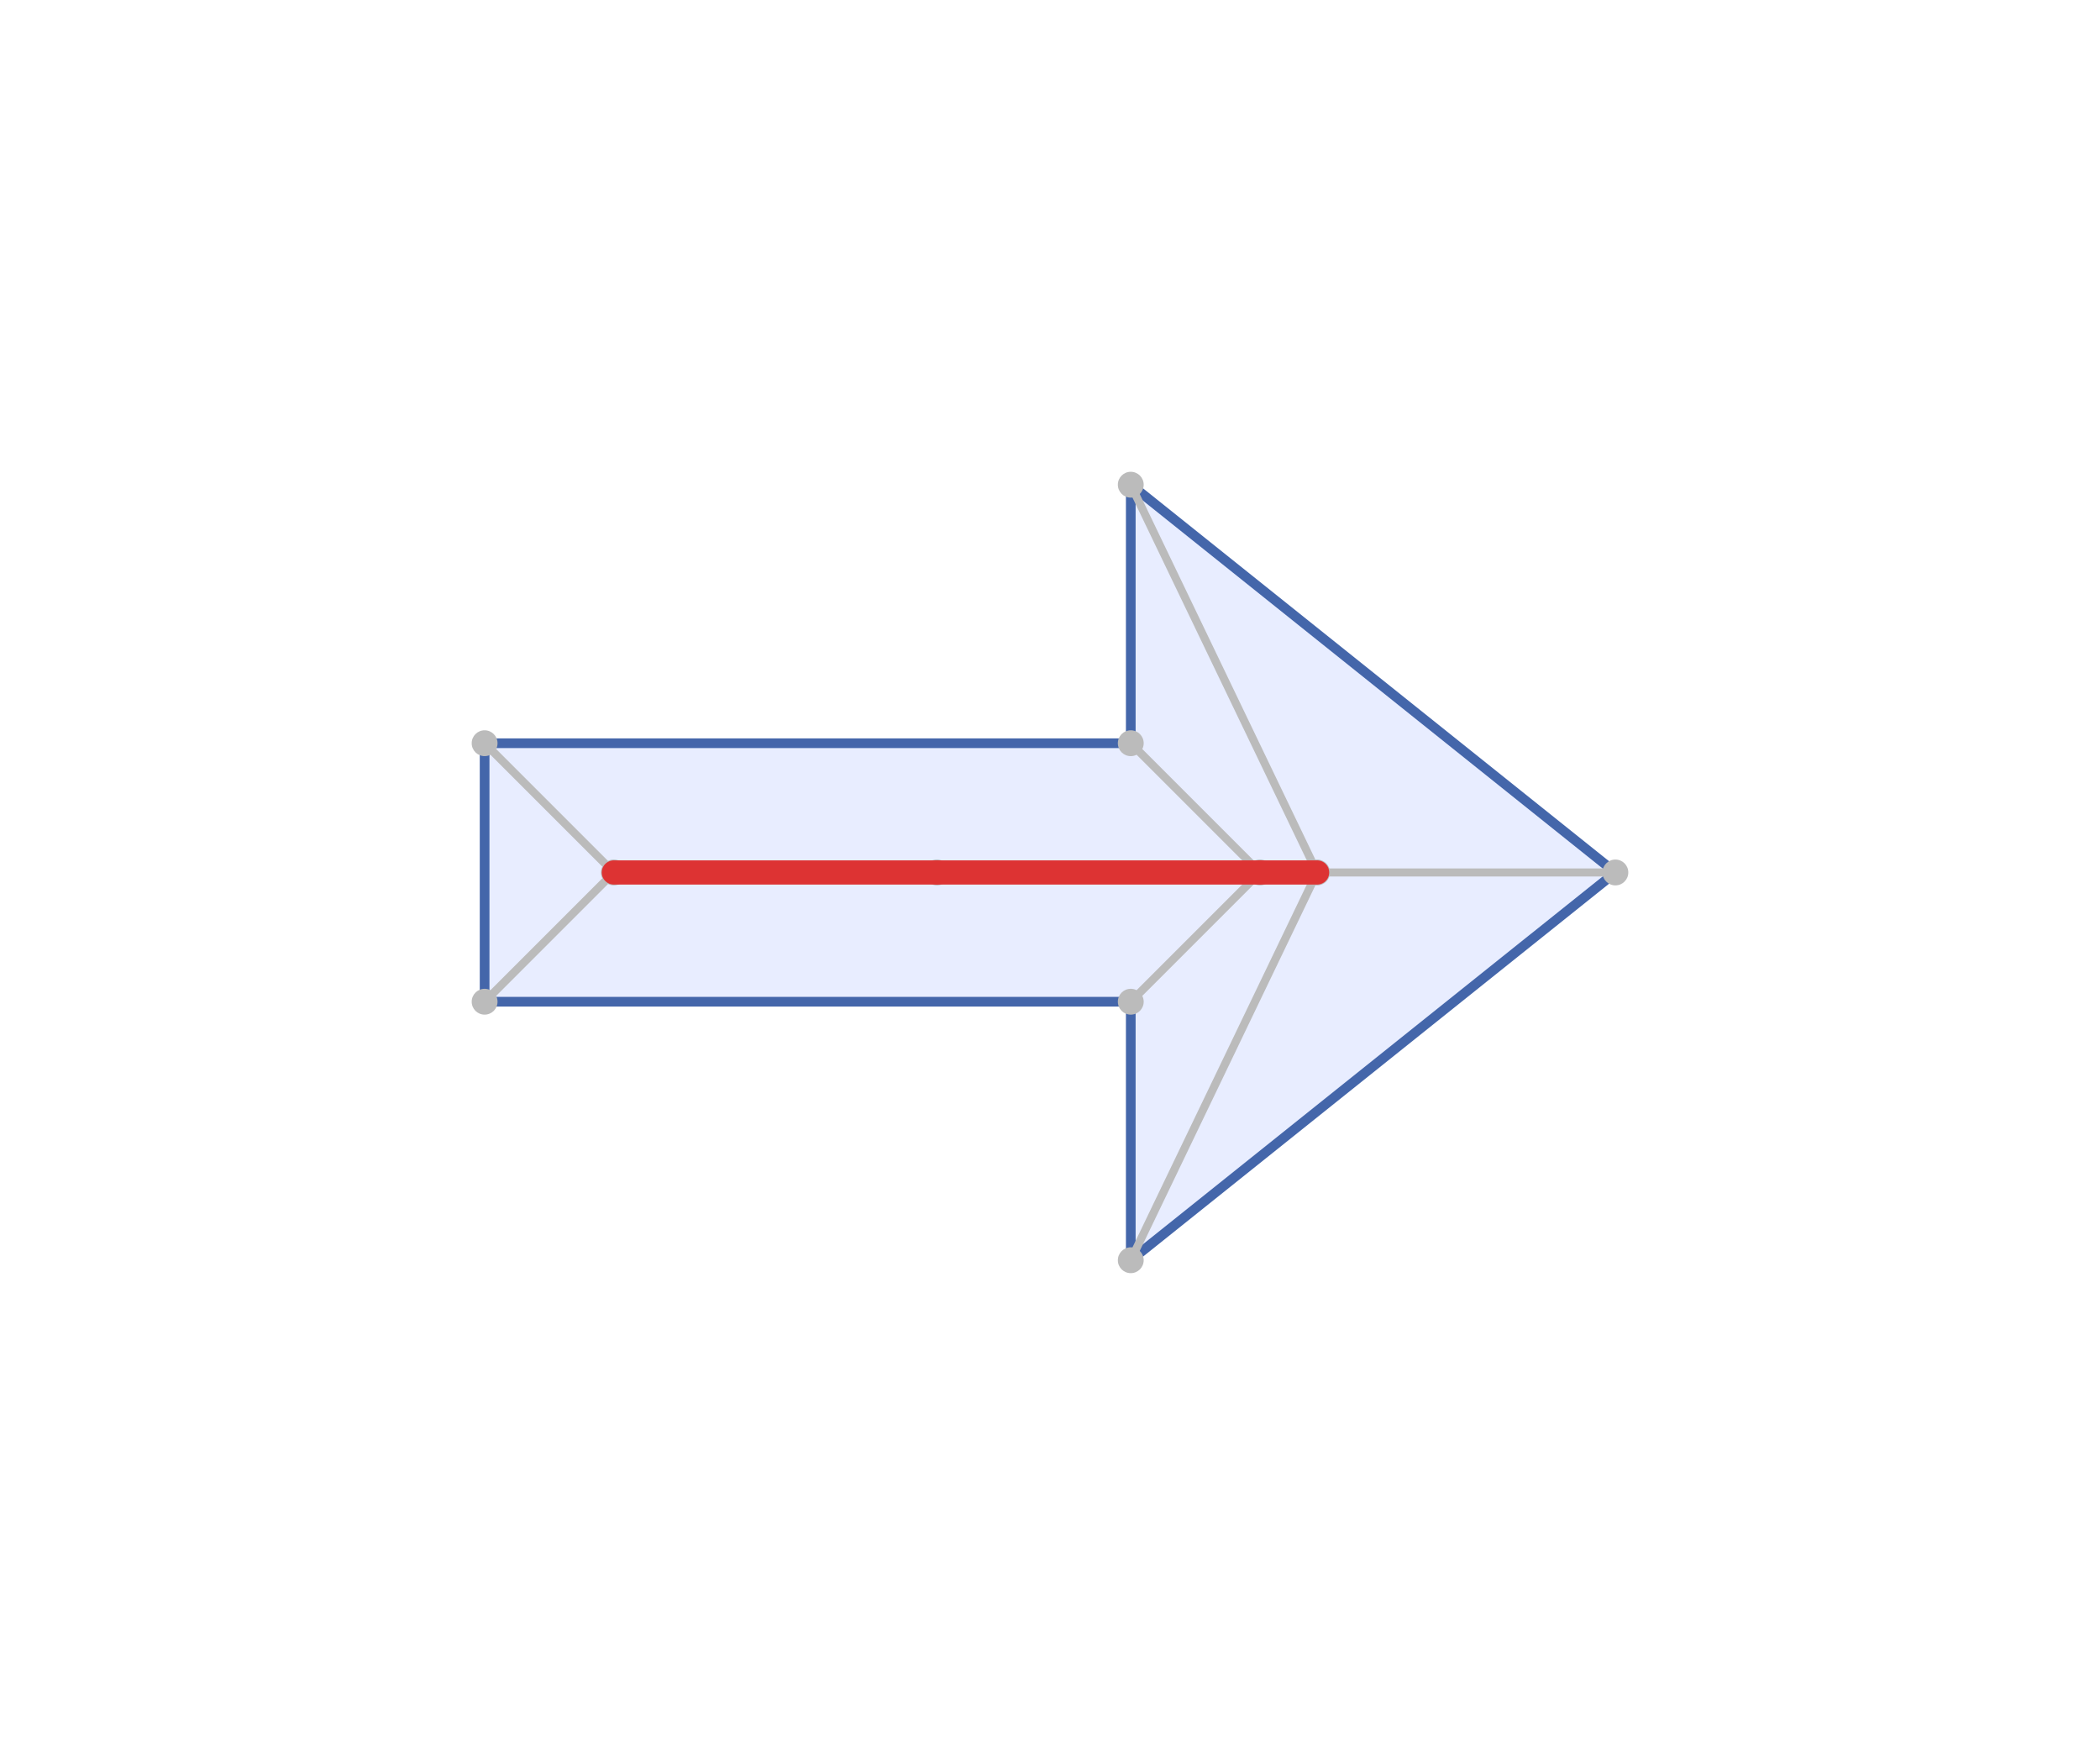
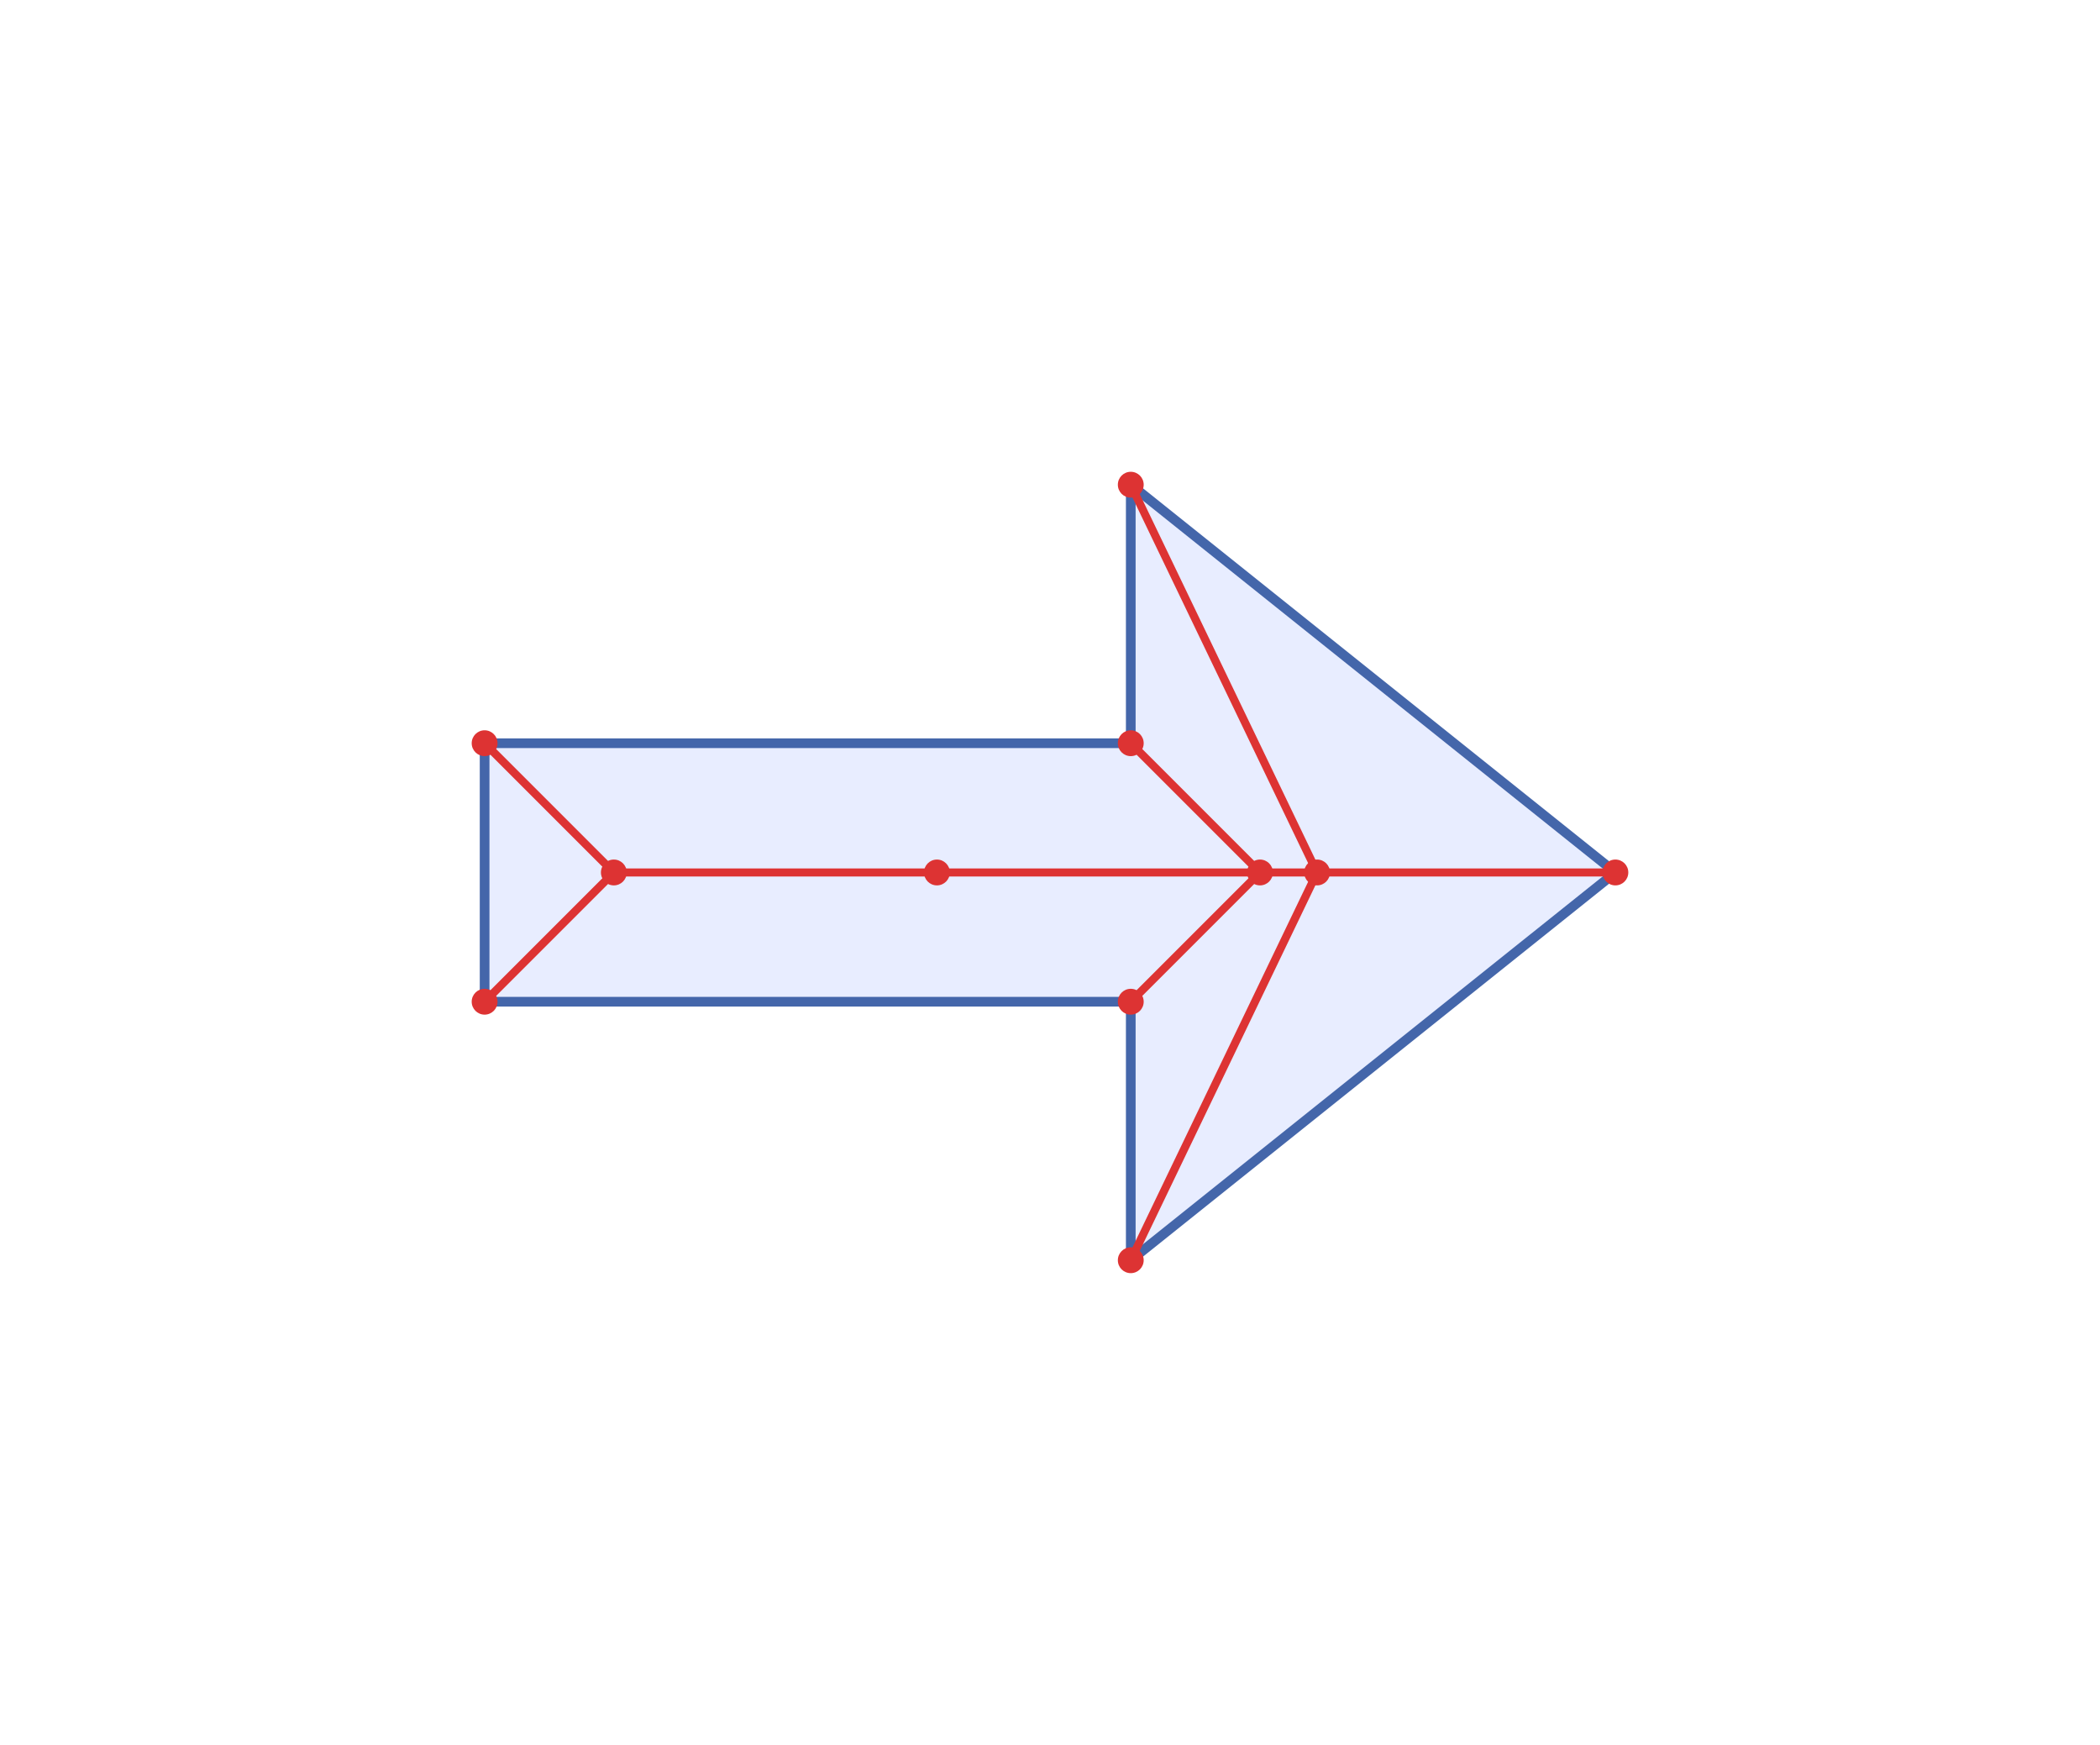
<svg xmlns="http://www.w3.org/2000/svg" width="65" height="54" viewBox="0 0 65 54">
  <path fill="#e8edff" stroke="#4466aa" stroke-width="0.3" d="M15,23 L35,23 L35,15 L50,27 L35,39 L35,31 L15,31 Z" />
-   <line x1="15" y1="23" x2="19" y2="27" stroke="#bbbbbb" stroke-width="0.25" stroke-linecap="round" />
-   <line x1="15" y1="31" x2="19" y2="27" stroke="#bbbbbb" stroke-width="0.25" stroke-linecap="round" />
-   <line x1="35" y1="23" x2="39" y2="27" stroke="#bbbbbb" stroke-width="0.25" stroke-linecap="round" />
-   <line x1="35" y1="31" x2="39" y2="27" stroke="#bbbbbb" stroke-width="0.25" stroke-linecap="round" />
-   <line x1="39" y1="27" x2="29" y2="27" stroke="#bbbbbb" stroke-width="0.25" stroke-linecap="round" />
-   <line x1="19" y1="27" x2="29" y2="27" stroke="#bbbbbb" stroke-width="0.25" stroke-linecap="round" />
-   <line x1="35" y1="39" x2="40.767" y2="27" stroke="#bbbbbb" stroke-width="0.25" stroke-linecap="round" />
-   <line x1="50" y1="27" x2="40.767" y2="27" stroke="#bbbbbb" stroke-width="0.25" stroke-linecap="round" />
-   <line x1="35" y1="15" x2="40.767" y2="27" stroke="#bbbbbb" stroke-width="0.25" stroke-linecap="round" />
-   <line x1="39" y1="27" x2="40.767" y2="27" stroke="#bbbbbb" stroke-width="0.25" stroke-linecap="round" />
-   <circle cx="15" cy="23" r="0.4" fill="#bbbbbb" />
-   <circle cx="19" cy="27" r="0.4" fill="#bbbbbb" />
-   <circle cx="15" cy="31" r="0.4" fill="#bbbbbb" />
-   <circle cx="35" cy="23" r="0.4" fill="#bbbbbb" />
-   <circle cx="39" cy="27" r="0.4" fill="#bbbbbb" />
-   <circle cx="35" cy="31" r="0.4" fill="#bbbbbb" />
-   <circle cx="29" cy="27" r="0.4" fill="#bbbbbb" />
-   <circle cx="35" cy="39" r="0.4" fill="#bbbbbb" />
-   <circle cx="40.767" cy="27" r="0.4" fill="#bbbbbb" />
-   <circle cx="50" cy="27" r="0.4" fill="#bbbbbb" />
-   <circle cx="35" cy="15" r="0.4" fill="#bbbbbb" />
-   <line x1="39" y1="27" x2="29" y2="27" stroke="#dd3333" stroke-width="0.75" stroke-linecap="round" />
-   <line x1="19" y1="27" x2="29" y2="27" stroke="#dd3333" stroke-width="0.75" stroke-linecap="round" />
-   <line x1="39" y1="27" x2="40.767" y2="27" stroke="#dd3333" stroke-width="0.75" stroke-linecap="round" />
-   <circle cx="15" cy="23" r="0" fill="#dd3333" />
-   <circle cx="19" cy="27" r="0" fill="#dd3333" />
-   <circle cx="15" cy="31" r="0" fill="#dd3333" />
-   <circle cx="35" cy="23" r="0" fill="#dd3333" />
-   <circle cx="39" cy="27" r="0" fill="#dd3333" />
-   <circle cx="35" cy="31" r="0" fill="#dd3333" />
-   <circle cx="29" cy="27" r="0" fill="#dd3333" />
-   <circle cx="35" cy="39" r="0" fill="#dd3333" />
-   <circle cx="40.767" cy="27" r="0" fill="#dd3333" />
-   <circle cx="50" cy="27" r="0" fill="#dd3333" />
-   <circle cx="35" cy="15" r="0" fill="#dd3333" />
+   <line x1="15" y1="23" x2="19" y2="27" stroke="#dd3333" stroke-width="0.25" stroke-linecap="round" />
+   <line x1="15" y1="31" x2="19" y2="27" stroke="#dd3333" stroke-width="0.25" stroke-linecap="round" />
+   <line x1="35" y1="23" x2="39" y2="27" stroke="#dd3333" stroke-width="0.25" stroke-linecap="round" />
+   <line x1="35" y1="31" x2="39" y2="27" stroke="#dd3333" stroke-width="0.25" stroke-linecap="round" />
+   <line x1="39" y1="27" x2="29" y2="27" stroke="#dd3333" stroke-width="0.25" stroke-linecap="round" />
+   <line x1="19" y1="27" x2="29" y2="27" stroke="#dd3333" stroke-width="0.25" stroke-linecap="round" />
+   <line x1="35" y1="39" x2="40.767" y2="27" stroke="#dd3333" stroke-width="0.25" stroke-linecap="round" />
+   <line x1="50" y1="27" x2="40.767" y2="27" stroke="#dd3333" stroke-width="0.25" stroke-linecap="round" />
+   <line x1="35" y1="15" x2="40.767" y2="27" stroke="#dd3333" stroke-width="0.25" stroke-linecap="round" />
+   <line x1="39" y1="27" x2="40.767" y2="27" stroke="#dd3333" stroke-width="0.25" stroke-linecap="round" />
+   <circle cx="15" cy="23" r="0.4" fill="#dd3333" />
+   <circle cx="19" cy="27" r="0.4" fill="#dd3333" />
+   <circle cx="15" cy="31" r="0.4" fill="#dd3333" />
+   <circle cx="35" cy="23" r="0.4" fill="#dd3333" />
+   <circle cx="39" cy="27" r="0.4" fill="#dd3333" />
+   <circle cx="35" cy="31" r="0.4" fill="#dd3333" />
+   <circle cx="29" cy="27" r="0.4" fill="#dd3333" />
+   <circle cx="35" cy="39" r="0.4" fill="#dd3333" />
+   <circle cx="40.767" cy="27" r="0.4" fill="#dd3333" />
+   <circle cx="50" cy="27" r="0.4" fill="#dd3333" />
+   <circle cx="35" cy="15" r="0.4" fill="#dd3333" />
</svg>
